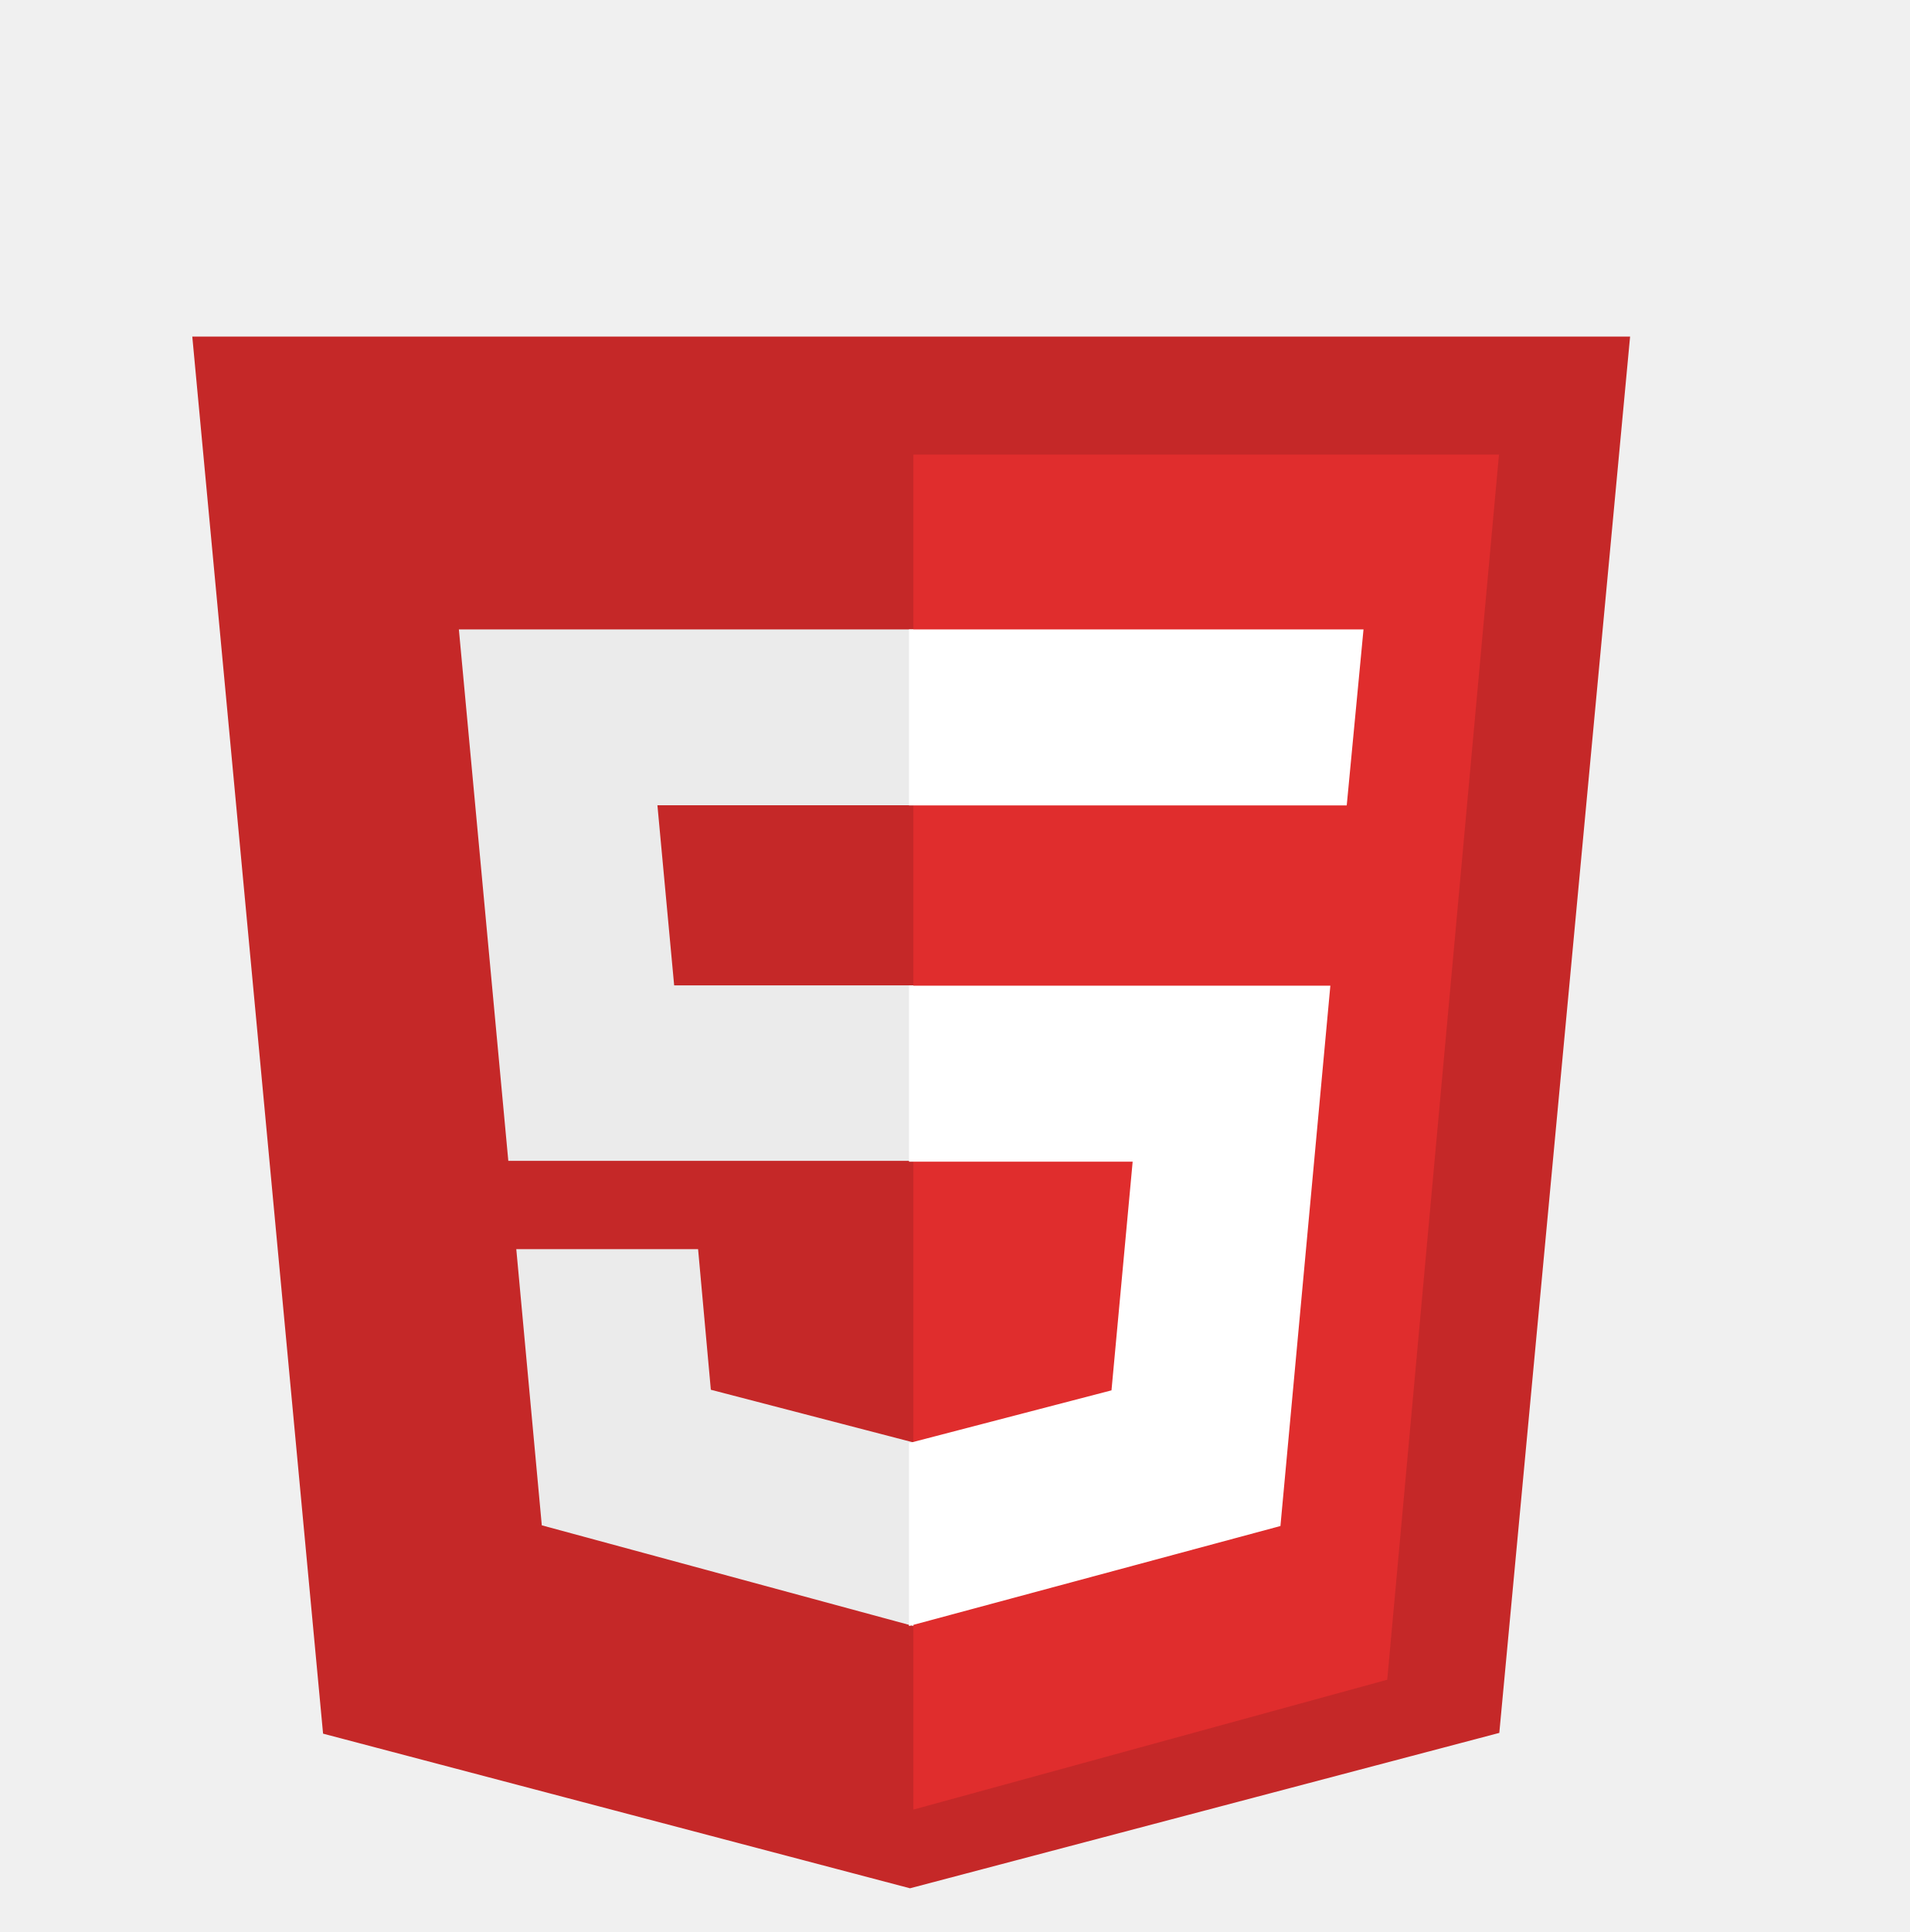
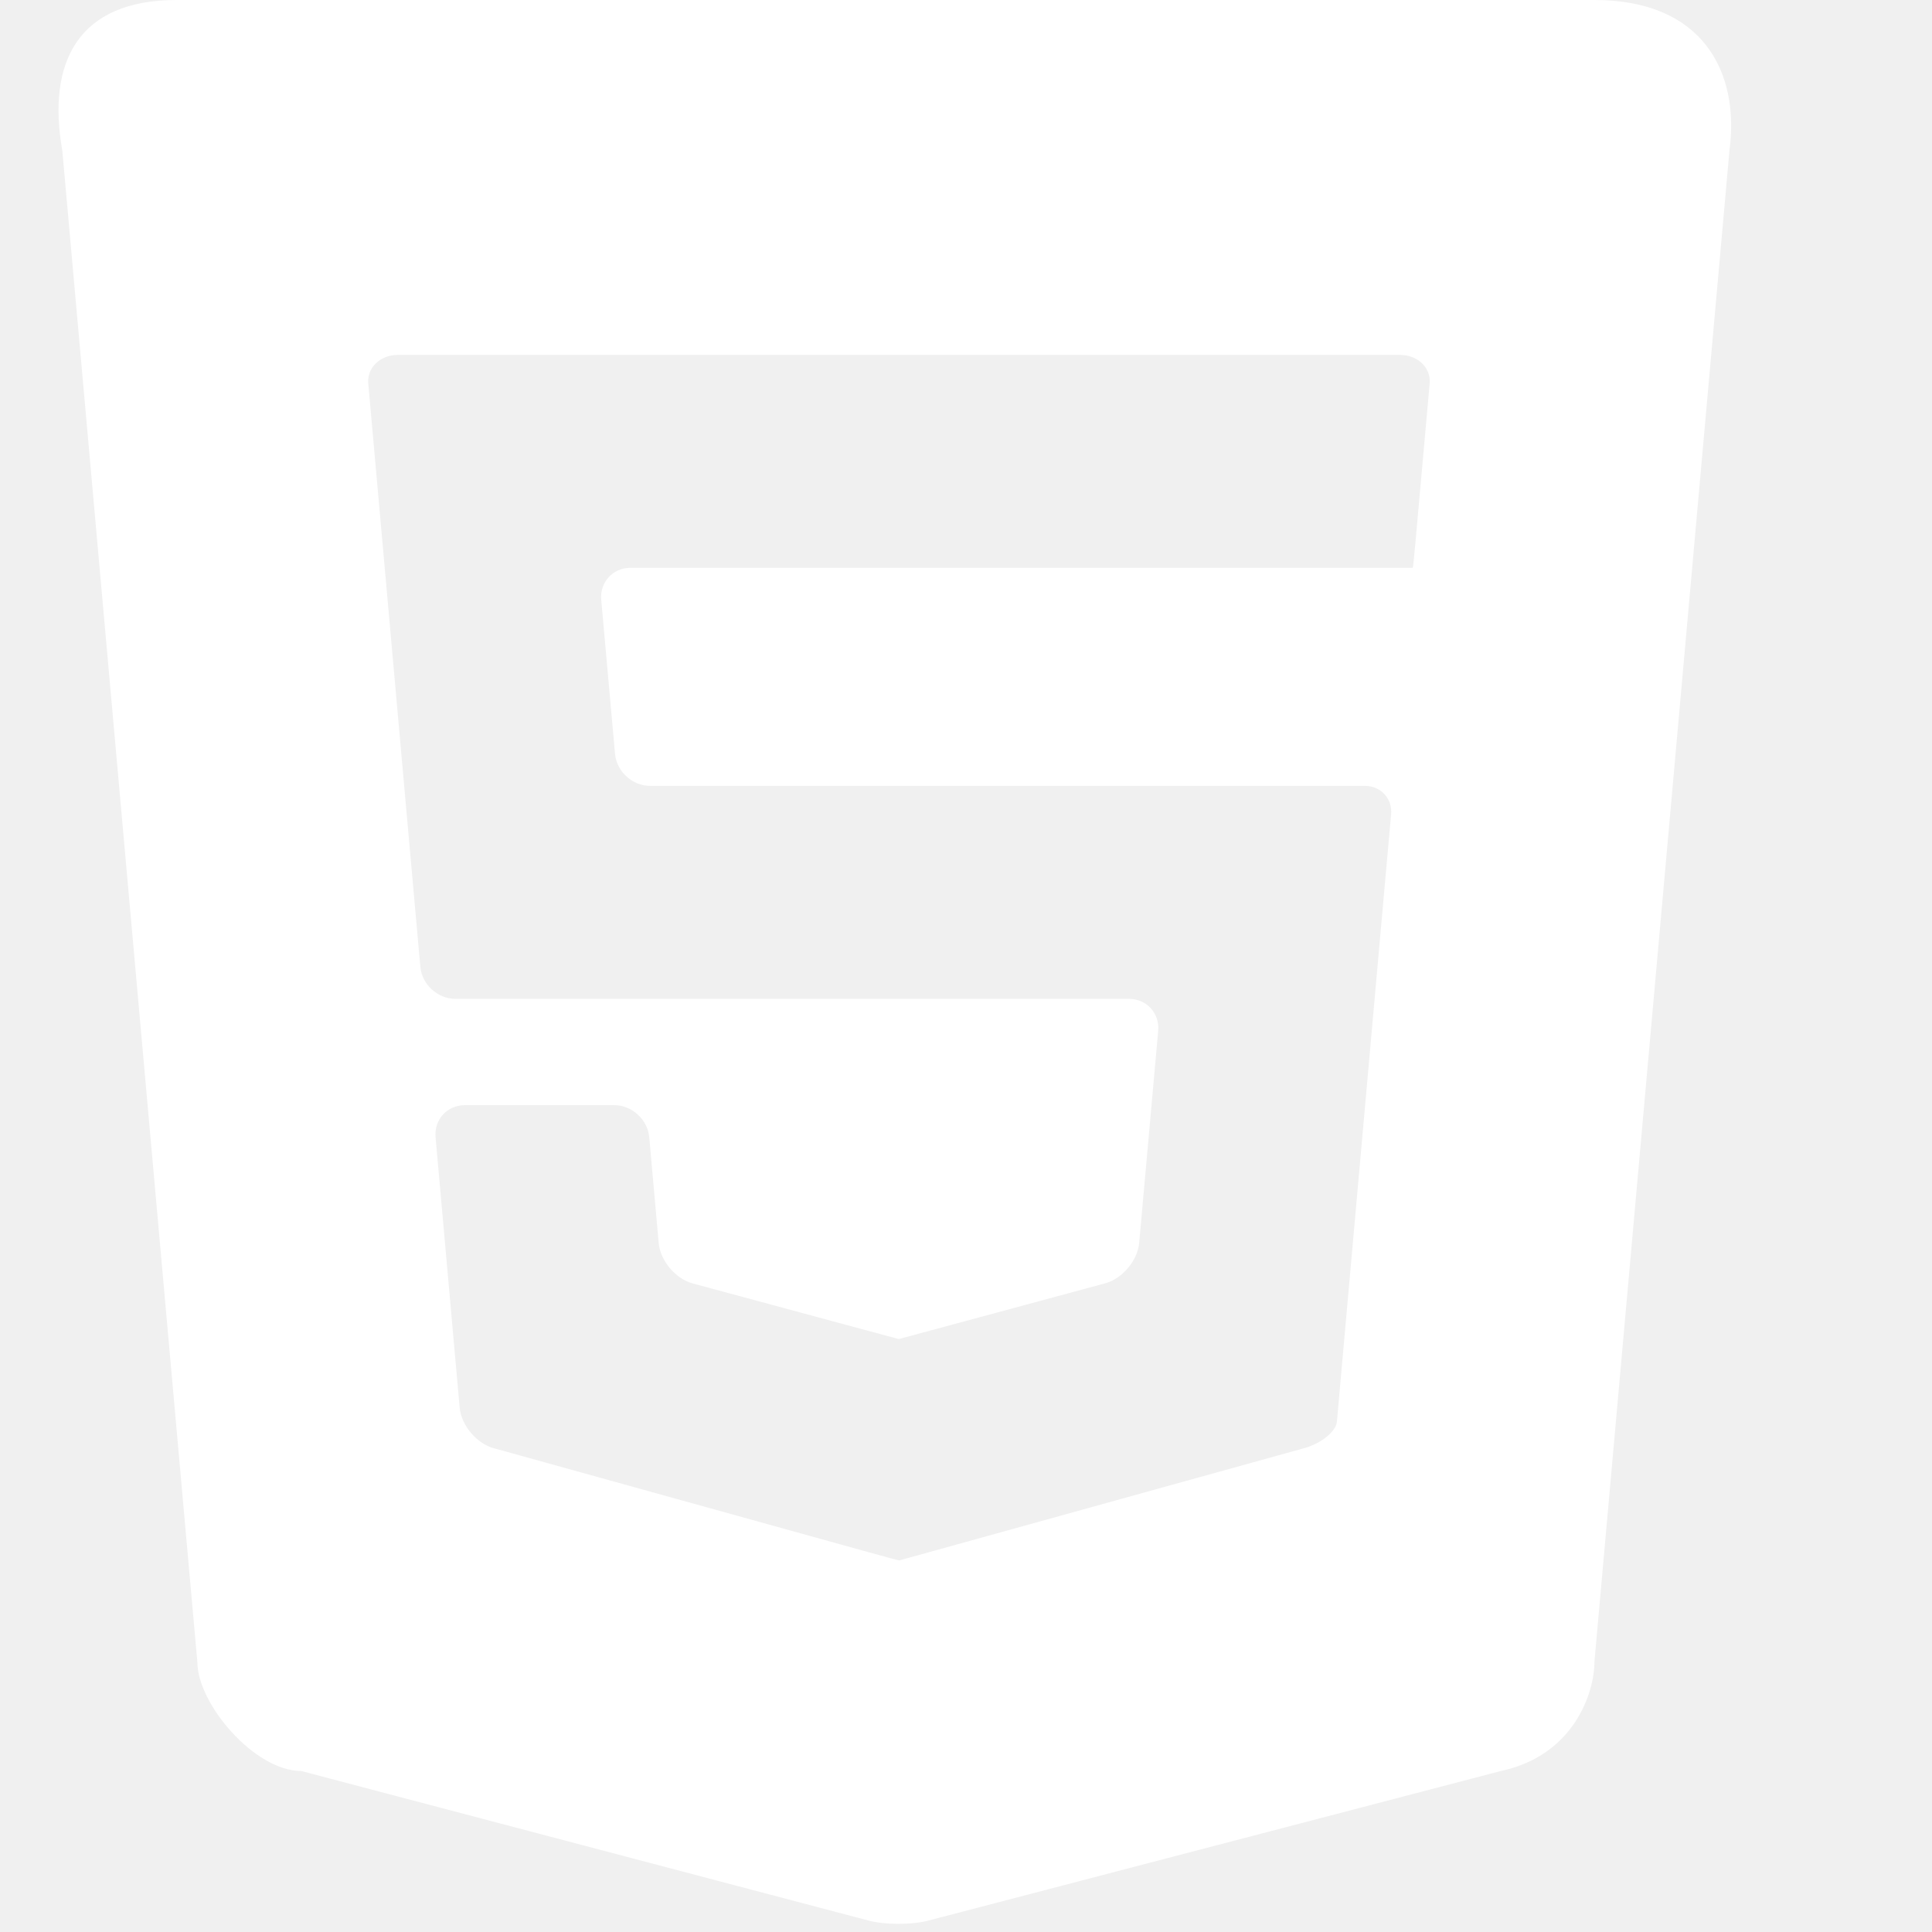
- <svg xmlns="http://www.w3.org/2000/svg" width="437" height="442" viewBox="0 0 437 442" fill="none">
-   <path d="M73.926 396.621L44 77H373L343.074 396.448L208.228 432" fill="#C52828" />
-   <path d="M209 414V104H343L317.429 384.286" fill="#E02D2D" />
-   <path d="M105 144H209V184.23H150.432L154.263 225.435H209V265.576H116.312L105 144ZM118.137 285.78H159.737L162.656 317.946L209 329.998V372L123.975 348.961" fill="#EBEBEB" />
-   <path d="M312 144H208V184.261H308.162L312 144ZM304.415 225.498H208V265.76H259.177L254.334 318.082L208 330.142V372L292.991 349.12" fill="white" />
+ <svg xmlns="http://www.w3.org/2000/svg" width="186" height="186" viewBox="0 0 186 186" fill="none">
+   <g clip-path="url(#clip0)">
+     <path d="M17 0C7.5 6.08191e-05 4.5 6 5.999 14.5L19 160C19 164.027 24.5 170.5 29 170.5L83.519 184.872C85.159 185.328 87.844 185.328 89.484 184.873L144.5 170.5C151.5 169 153.5 163 153.5 160L166.5 14.5C167.5 7 164 0 153.5 0H17ZM137.639 36.918C137.503 38.43 137.268 41.055 137.117 42.751L136.739 46.974C136.587 48.669 136.37 51.093 136.256 52.36C136.142 53.628 136.034 54.665 136.014 54.665C135.995 54.665 134.586 54.665 132.883 54.665H89.702C87.999 54.665 86.593 54.665 86.574 54.665C86.555 54.665 85.147 54.665 83.445 54.665H60.703C59 54.665 57.732 56.052 57.883 57.747L59.21 72.576C59.361 74.27 60.878 75.658 62.58 75.658H83.445C85.148 75.658 86.556 75.658 86.575 75.658C86.593 75.658 88 75.658 89.702 75.658H125.567C127.269 75.658 129.904 75.658 131.421 75.658C132.937 75.658 134.066 76.896 133.928 78.408C133.79 79.92 133.554 82.546 133.403 84.241L129.138 132.045C128.986 133.741 128.793 135.906 128.71 136.858C128.625 137.81 127.215 138.961 125.574 139.416L89.59 149.393C87.949 149.848 86.586 150.224 86.561 150.23C86.536 150.235 85.173 149.867 83.532 149.412L47.509 139.416C45.869 138.961 44.403 137.201 44.252 135.506L41.933 109.48C41.782 107.785 43.052 106.397 44.754 106.397H48.042C49.744 106.397 52.529 106.397 54.232 106.397H59.134C60.836 106.397 62.352 107.785 62.505 109.48L63.414 119.668C63.565 121.364 65.033 123.114 66.677 123.557L83.527 128.108C85.169 128.551 86.52 128.915 86.528 128.915C86.535 128.915 87.885 128.551 89.528 128.107L106.409 123.546C108.051 123.102 109.52 121.351 109.673 119.656L111.503 99.244C111.655 97.549 110.387 96.162 108.685 96.162H89.702C88 96.162 86.593 96.162 86.575 96.162C86.556 96.162 85.148 96.162 83.445 96.162H43.836C42.134 96.162 40.618 94.774 40.467 93.079L35.975 42.75C35.824 41.055 35.59 38.43 35.454 36.917C35.32 35.405 36.602 34.168 38.304 34.168H83.445C85.148 34.168 86.556 34.168 86.575 34.168C86.593 34.168 88 34.168 89.702 34.168H134.789C136.491 34.168 137.774 35.405 137.639 36.918Z" fill="white" />
+   </g>
+   <defs>
+     <clipPath id="clip0">
+       <rect width="185.215" height="185.215" fill="white" />
+     </clipPath>
+   </defs>
</svg>
